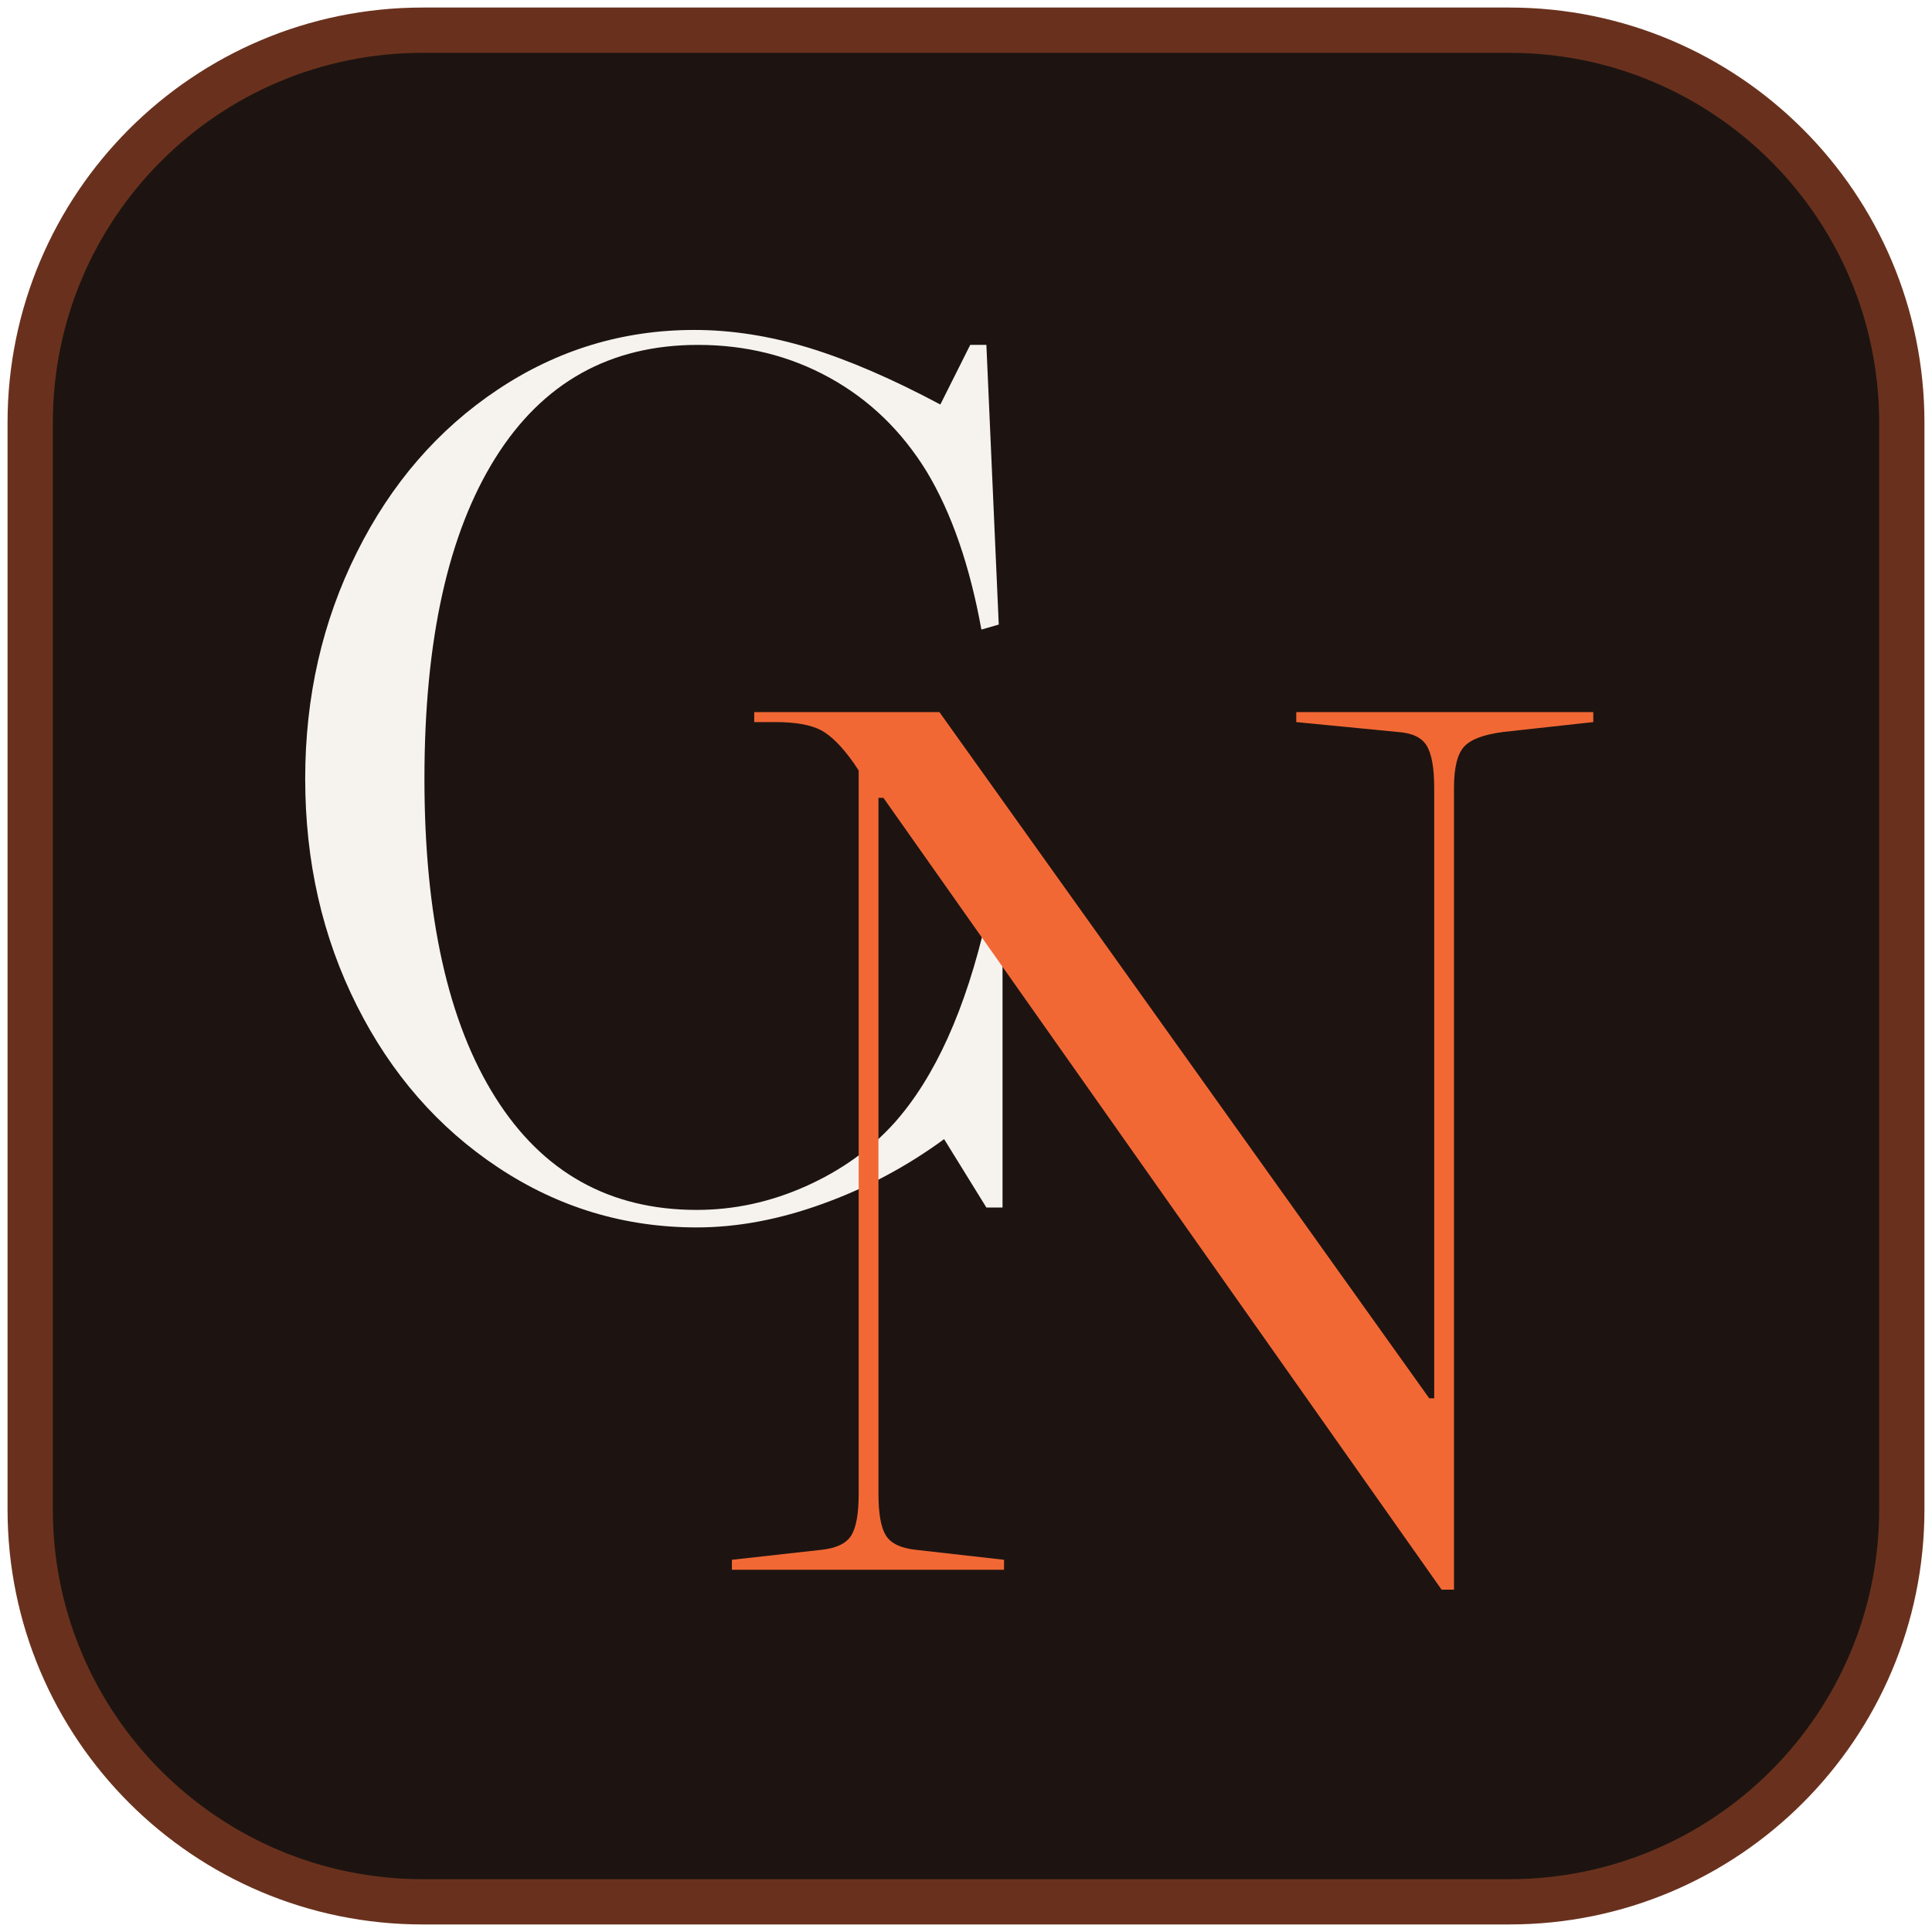
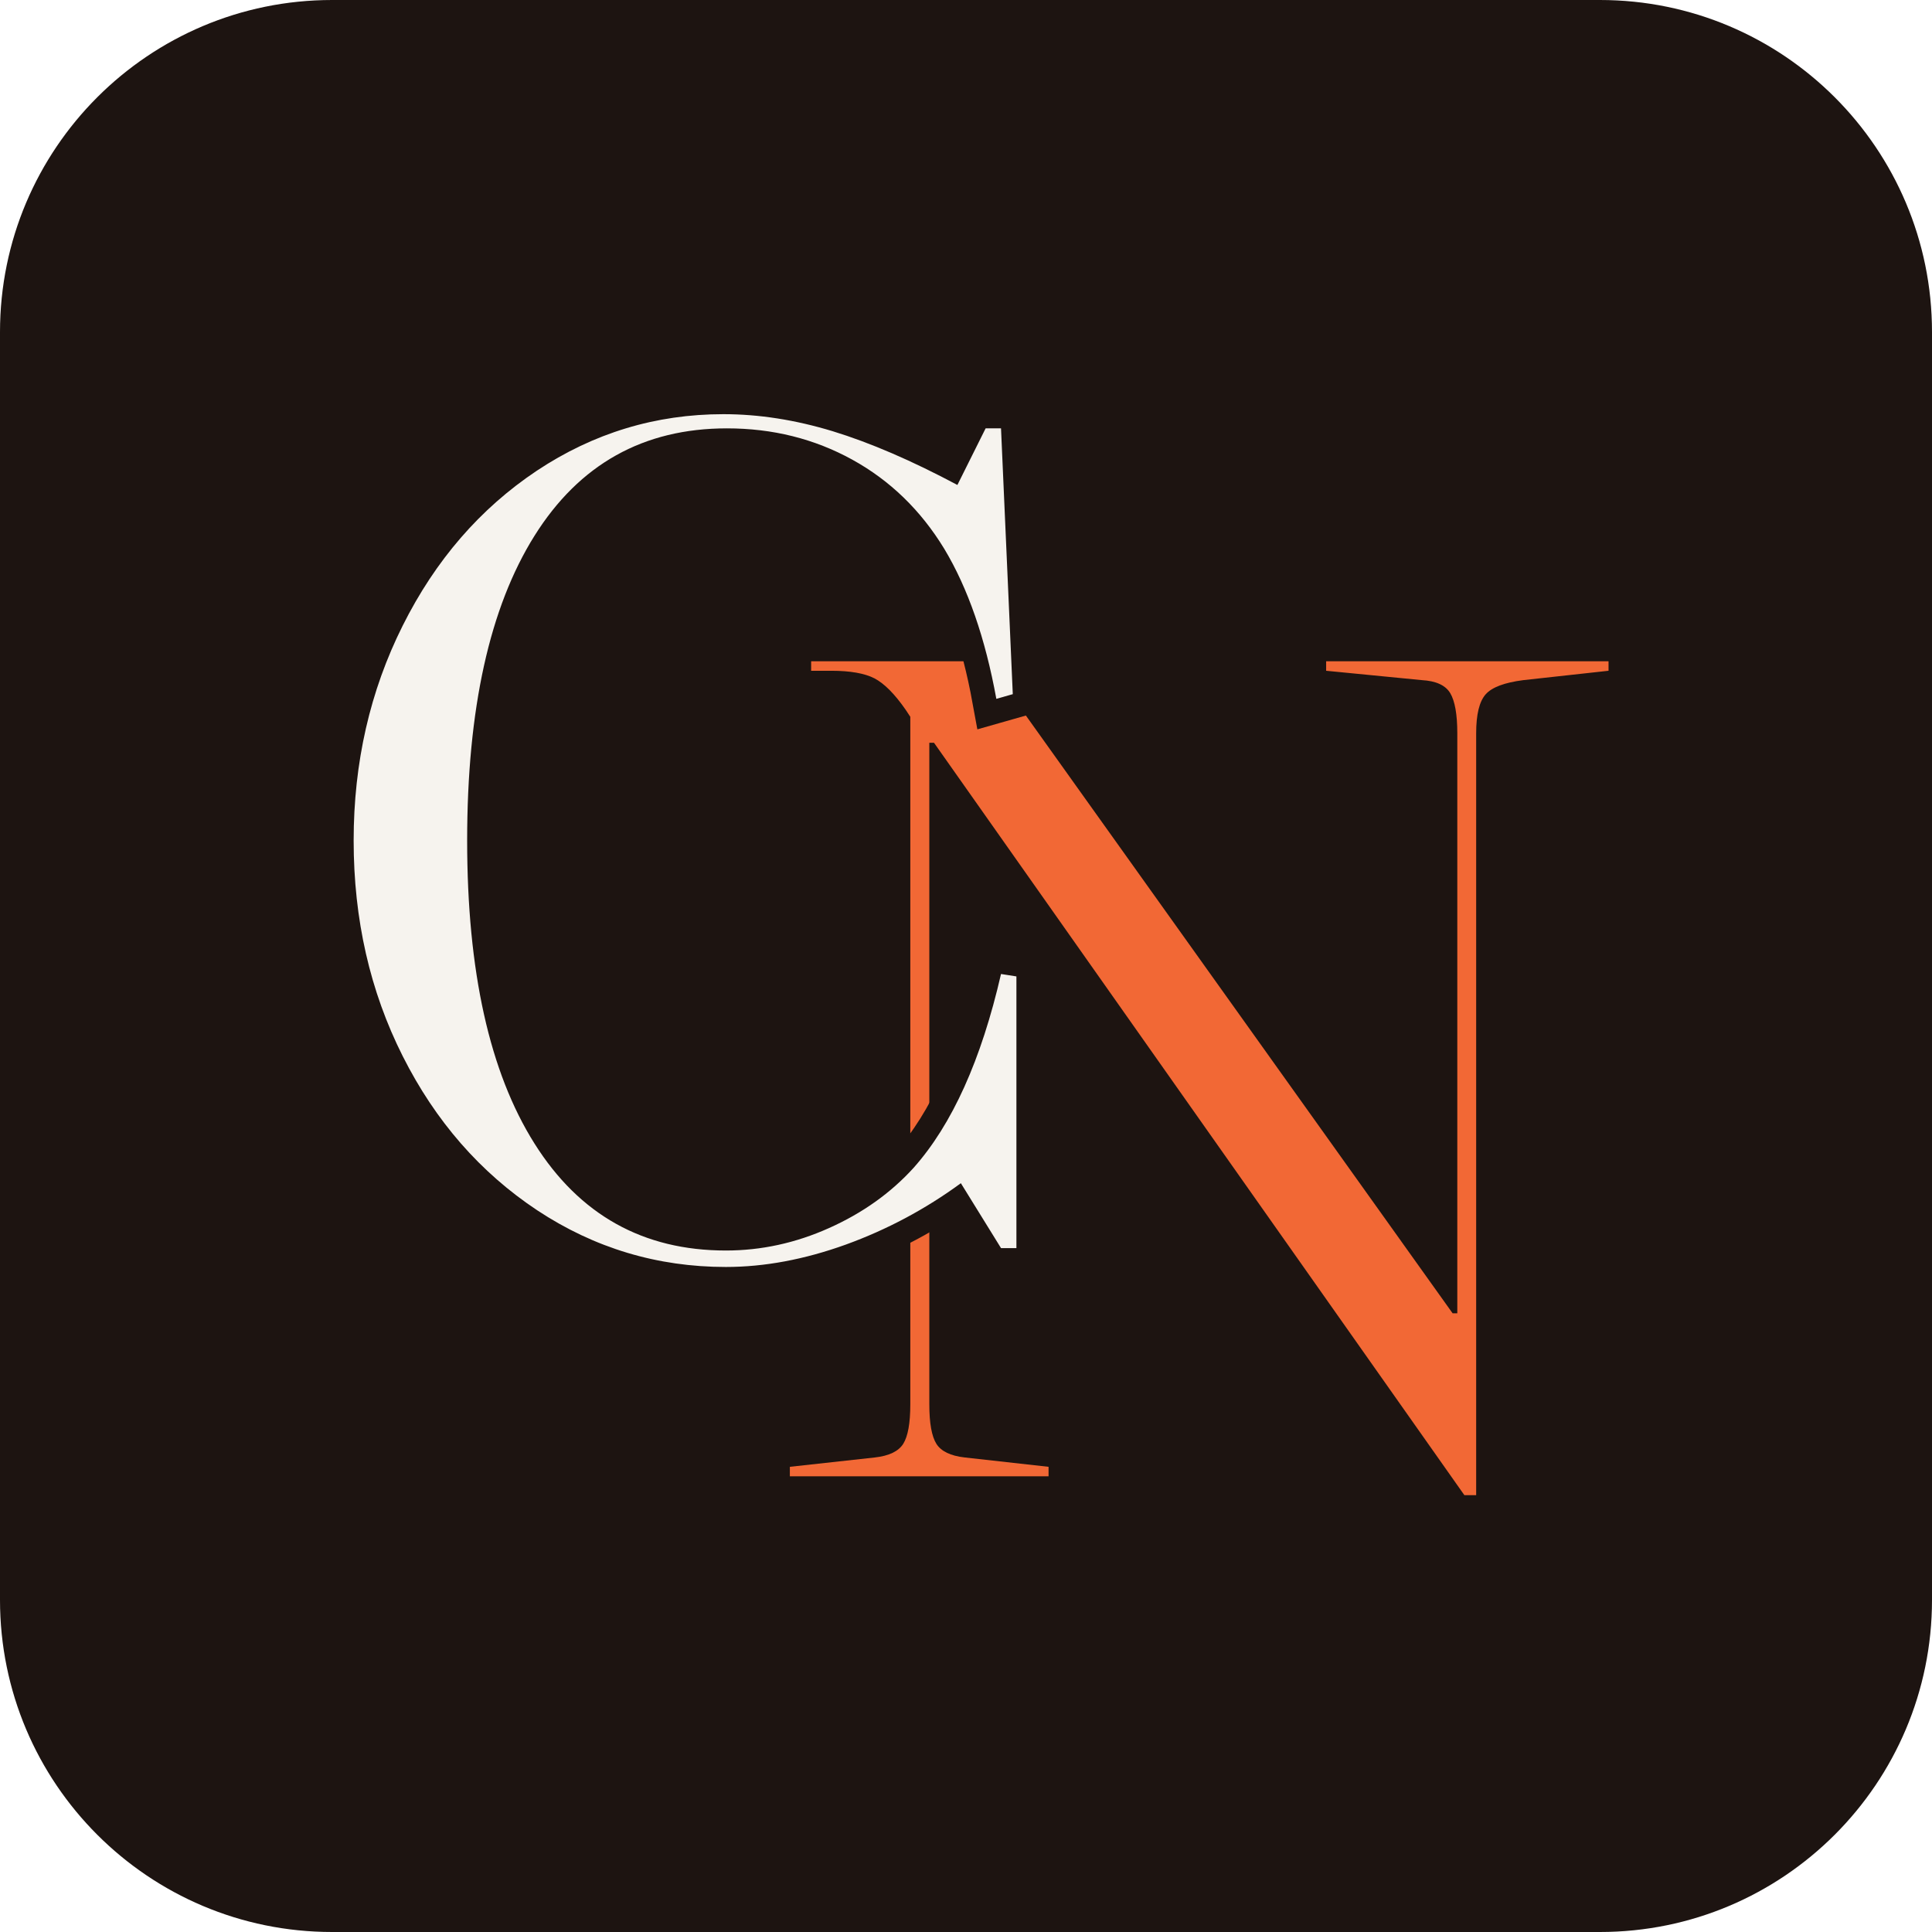
<svg xmlns="http://www.w3.org/2000/svg" viewBox="0 0 128 128" width="128" height="128">
-   <rect x="2" y="2" width="124" height="124" rx="26" fill="#1d1411" stroke="#69311d" stroke-width="3" />
-   <g transform="translate(0 0) scale(1)">
-     <path d="M59.25 74.40Q56.87 77.04 53.37 78.60Q49.87 80.16 46.16 80.16Q37.51 80.16 32.82 72.71Q28.12 65.26 28.12 51.59Q28.12 37.84 32.82 30.34Q37.51 22.85 46.24 22.85Q51.02 22.85 54.97 25.03Q58.92 27.21 61.40 31.25Q63.87 35.36 65.02 41.71L66.17 41.38L65.35 22.85L64.28 22.85L62.30 26.80Q57.52 24.25 53.61 23.05Q49.70 21.86 46 21.86Q38.91 21.86 32.98 25.81Q27.05 29.76 23.64 36.60Q20.22 43.44 20.22 51.59Q20.22 59.82 23.64 66.62Q27.05 73.41 33.02 77.36Q39 81.32 46.16 81.32Q50.20 81.32 54.52 79.75Q58.84 78.19 62.55 75.47L65.35 80L66.42 80L66.42 61.06L65.35 60.89Q63.29 69.87 59.25 74.40" fill="#f6f3ee" />
-     <path d="M85.88 47.18L105.56 47.18L105.56 47.84L99.63 48.49Q97.65 48.74 96.99 49.48Q96.33 50.22 96.33 52.20L96.33 105.32L95.51 105.32L58.53 52.86L58.20 52.86L58.20 98.98Q58.20 100.95 58.70 101.74Q59.19 102.52 60.68 102.68L66.52 103.34L66.52 104L48.49 104L48.49 103.34L54.42 102.68Q55.90 102.52 56.39 101.74Q56.89 100.95 56.89 98.98L56.89 51.05L56.56 50.55Q55.40 48.91 54.38 48.37Q53.35 47.84 51.37 47.84L49.97 47.84L49.97 47.18L62.24 47.18L94.69 92.64L95.02 92.64L95.02 52.20Q95.02 50.22 94.52 49.40Q94.03 48.58 92.55 48.49L85.88 47.84" fill="#f26835" />
-   </g>
+   <rect width="128" height="128" rx="22" fill="#1d1411" />
+   <path d="M87.86 43.81L106.57 43.81L106.57 44.44L100.93 45.06Q99.05 45.3 98.43 46Q97.8 46.71 97.8 48.58L97.8 48.58L97.8 99.06L97.02 99.06L61.88 49.21L61.57 49.21L61.57 93.04Q61.57 94.91 62.04 95.66Q62.51 96.4 63.91 96.56L63.91 96.56L69.47 97.18L69.47 97.81L52.33 97.81L52.33 97.18L57.97 96.56Q59.37 96.4 59.84 95.66Q60.31 94.91 60.31 93.04L60.31 93.04L60.31 47.49L60 47.02Q58.91 45.45 57.93 44.94Q56.95 44.44 55.07 44.44L55.07 44.44L53.74 44.44L53.74 43.81L65.4 43.81L96.24 87.01L96.55 87.01L96.55 48.58Q96.55 46.71 96.08 45.92Q95.61 45.14 94.2 45.06L94.2 45.06L87.86 44.44L87.86 43.81" fill="#f26835" />
+   <path d="M60.53 77.37Q58.26 79.87 54.93 81.36Q51.61 82.85 48.09 82.85L48.09 82.85Q39.87 82.85 35.41 75.76Q30.95 68.68 30.95 55.69L30.95 55.69Q30.95 42.62 35.41 35.5Q39.87 28.38 48.16 28.38L48.16 28.38Q52.7 28.38 56.46 30.45Q60.22 32.52 62.56 36.36L62.56 36.36Q64.91 40.27 66.01 46.3L66.01 46.3L67.1 45.99L66.32 28.38L65.3 28.38L63.43 32.13Q58.89 29.71 55.17 28.57Q51.45 27.44 47.93 27.44L47.93 27.44Q41.2 27.44 35.56 31.19Q29.93 34.95 26.68 41.45Q23.43 47.94 23.43 55.69L23.43 55.69Q23.43 63.52 26.68 69.97Q29.93 76.43 35.6 80.19Q41.28 83.94 48.09 83.94L48.09 83.94Q51.92 83.94 56.03 82.46Q60.14 80.97 63.66 78.39L63.66 78.39L66.32 82.69L67.34 82.69L67.34 64.69L66.32 64.53Q64.36 73.06 60.53 77.37L60.53 77.37" fill="#f6f3ee" stroke="#1d1411" stroke-width="3.2" stroke-linejoin="miter" stroke-miterlimit="8" paint-order="stroke" />
</svg>
